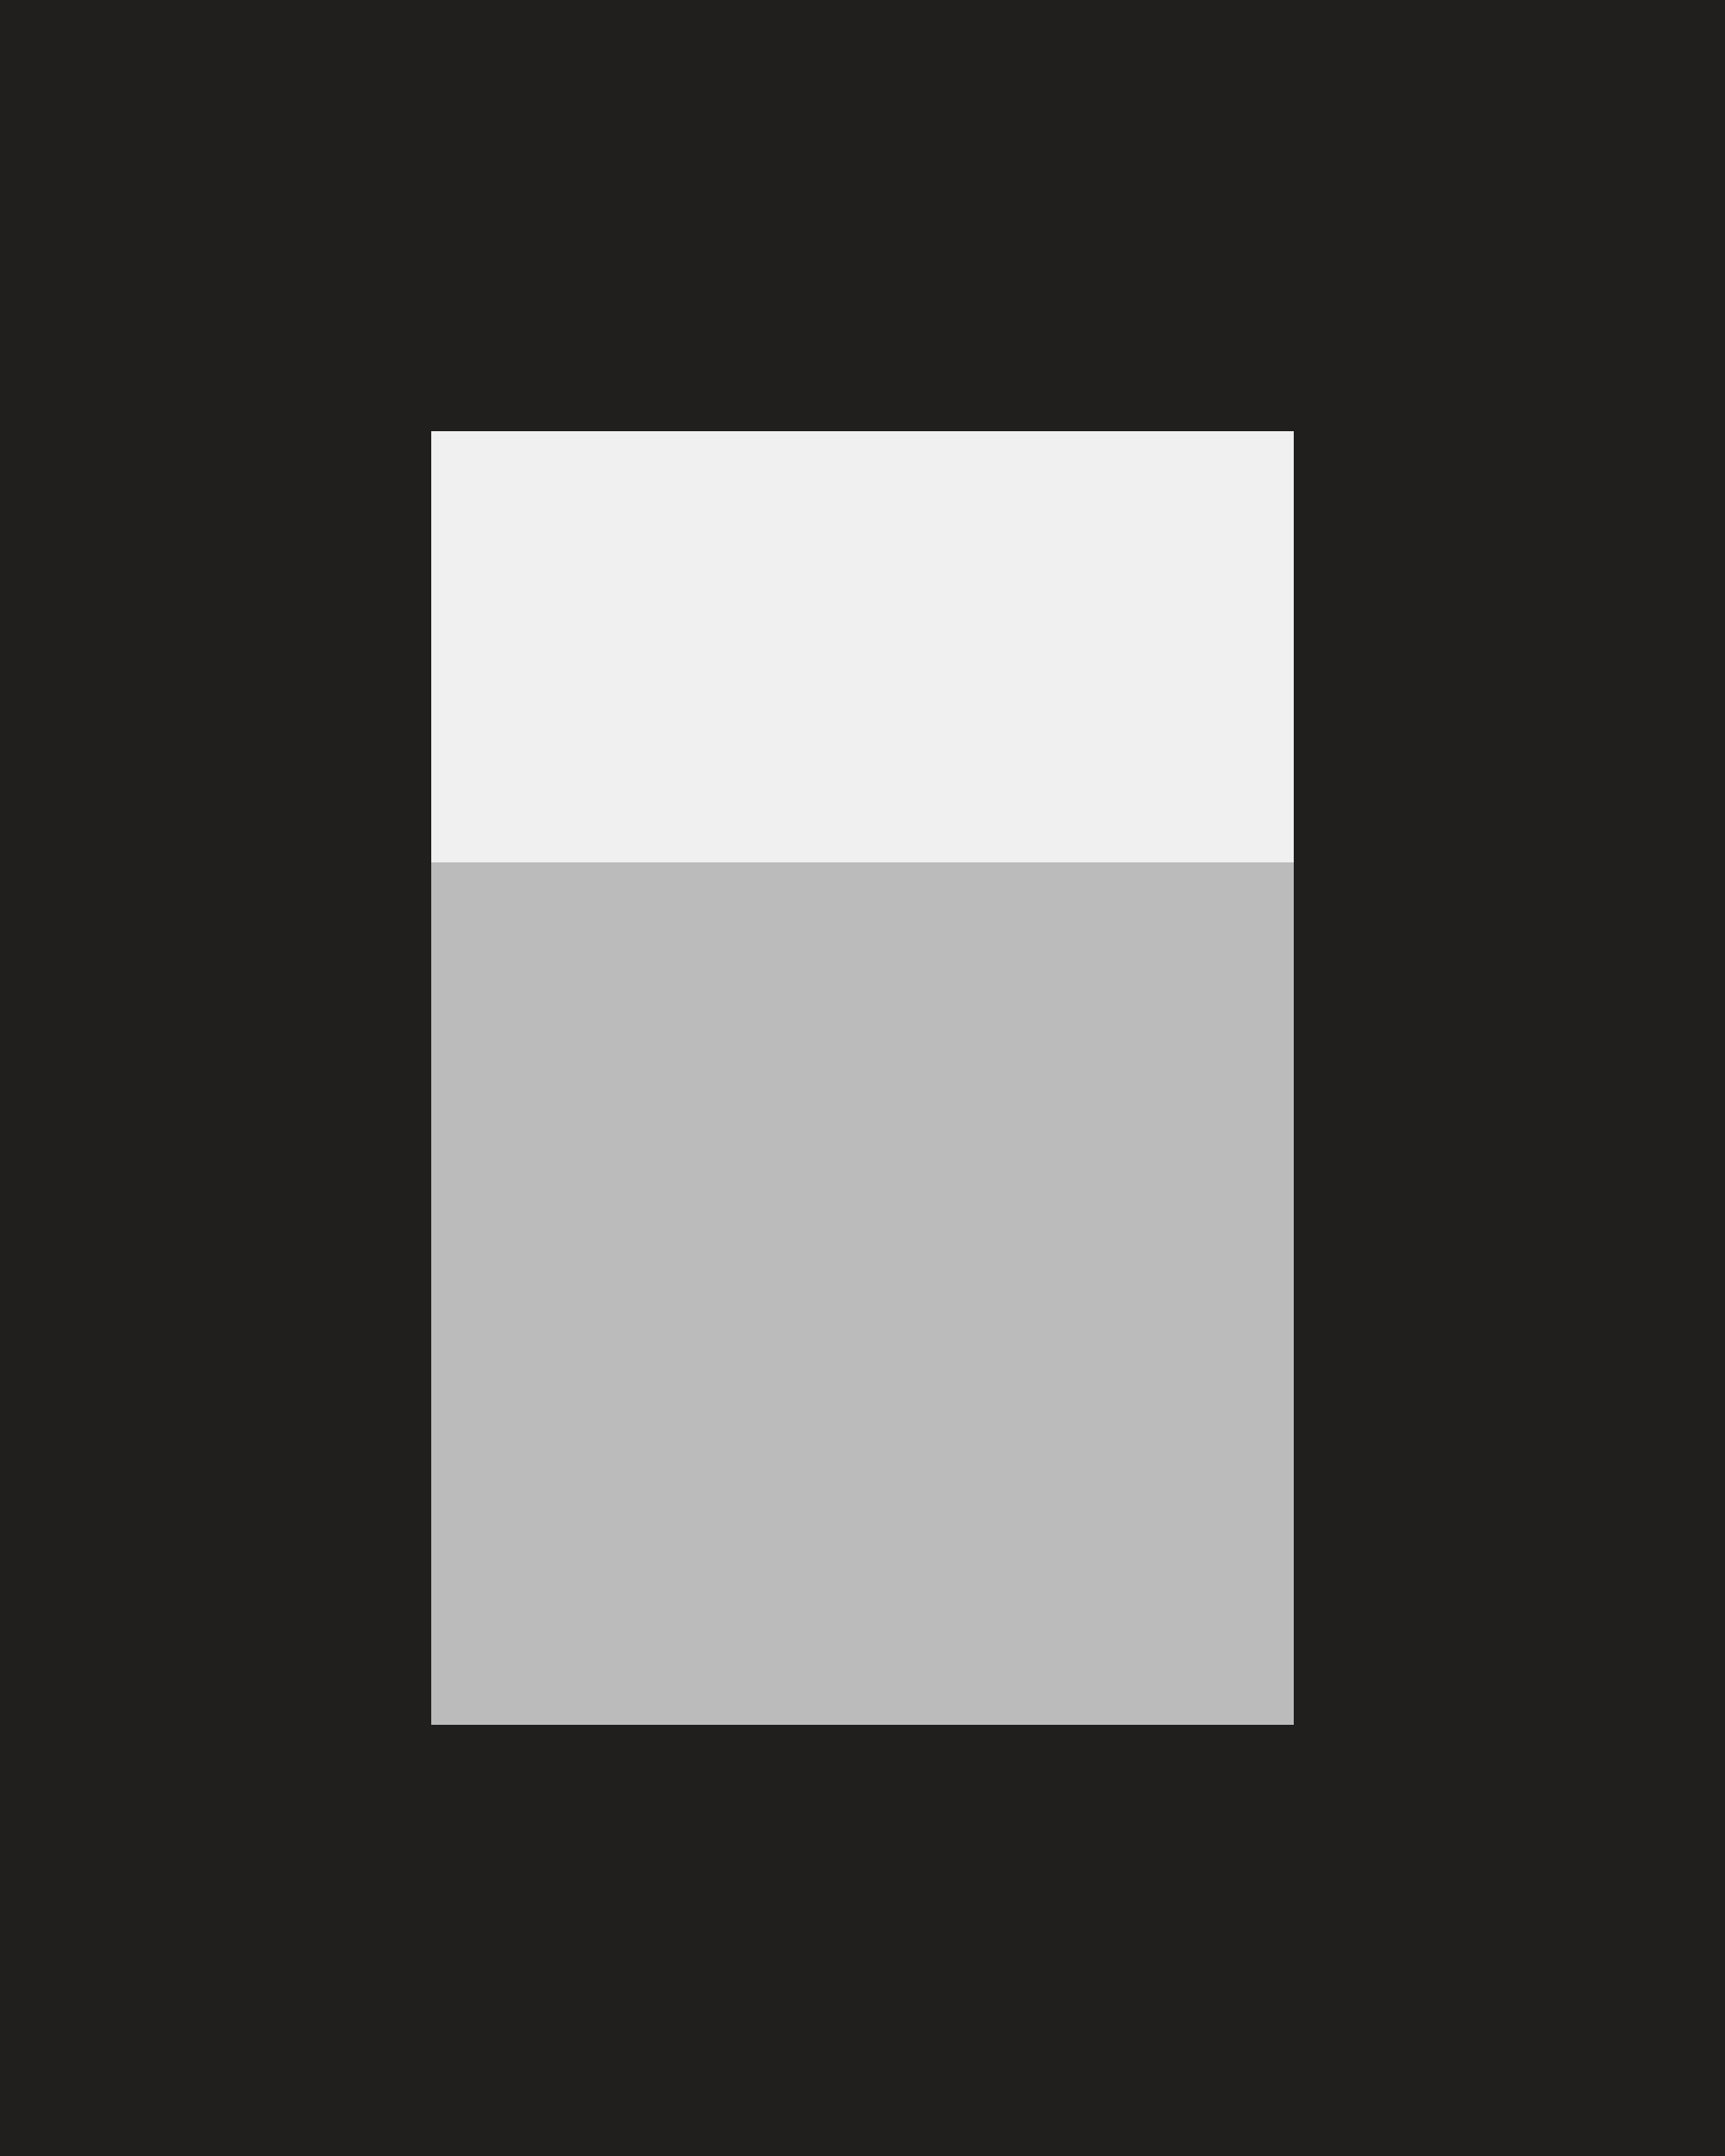
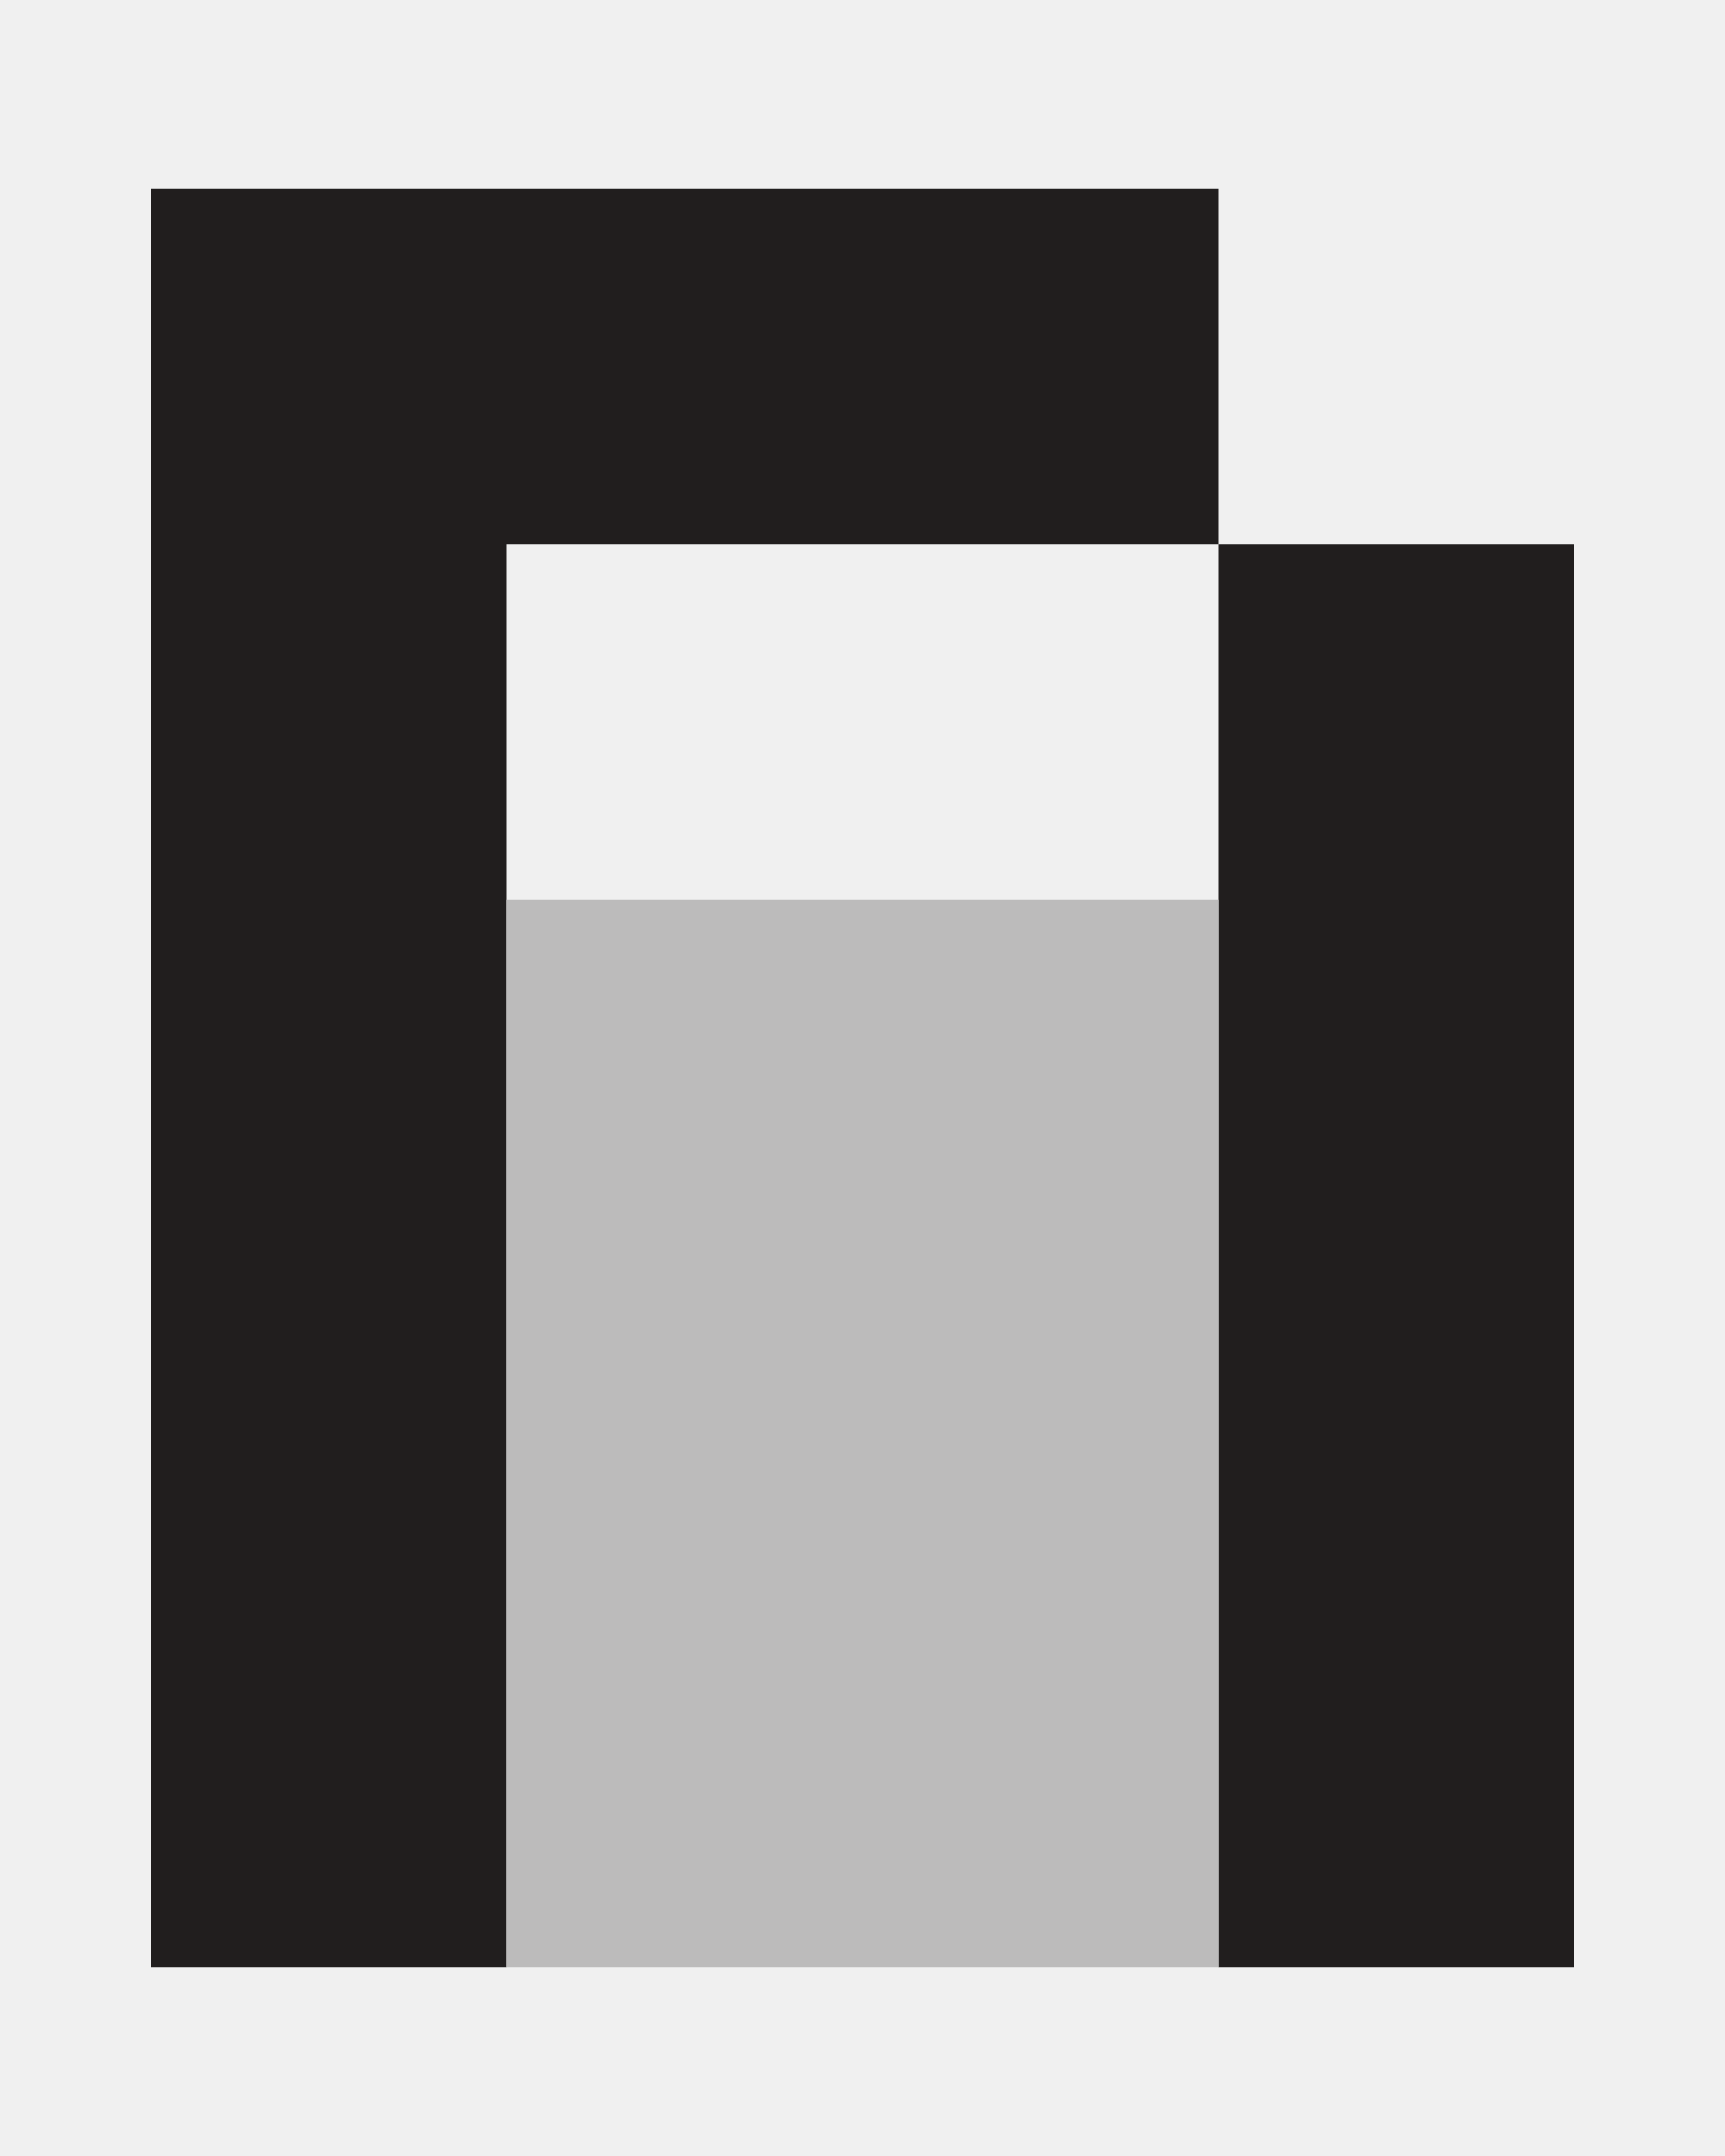
<svg xmlns="http://www.w3.org/2000/svg" width="32" height="40" viewBox="0 0 32 40" fill="none">
-   <g clip-path="url(#clip0_1311_94969)">
-     <path d="M24 32H8V16H24V32Z" fill="#BCBBBB" />
-     <path d="M24 8H8V32H24V8ZM32 40H0V0H32V40Z" fill="#211E1E" />
+   <g transform="translate(2.8,3.5) scale(1.1)">
+     <path d="M18 6H6V30H0V0H18V6ZM24 30H18V6H24V30Z" fill="#211E1E" />
+     <path d="M18 30H6V12H18V30Z" fill="#BCBBBB" />
  </g>
-   <defs>
-     <clipPath id="clip0_1311_94969">
-       <rect width="32" height="40" fill="white" />
-     </clipPath>
-   </defs>
</svg>
